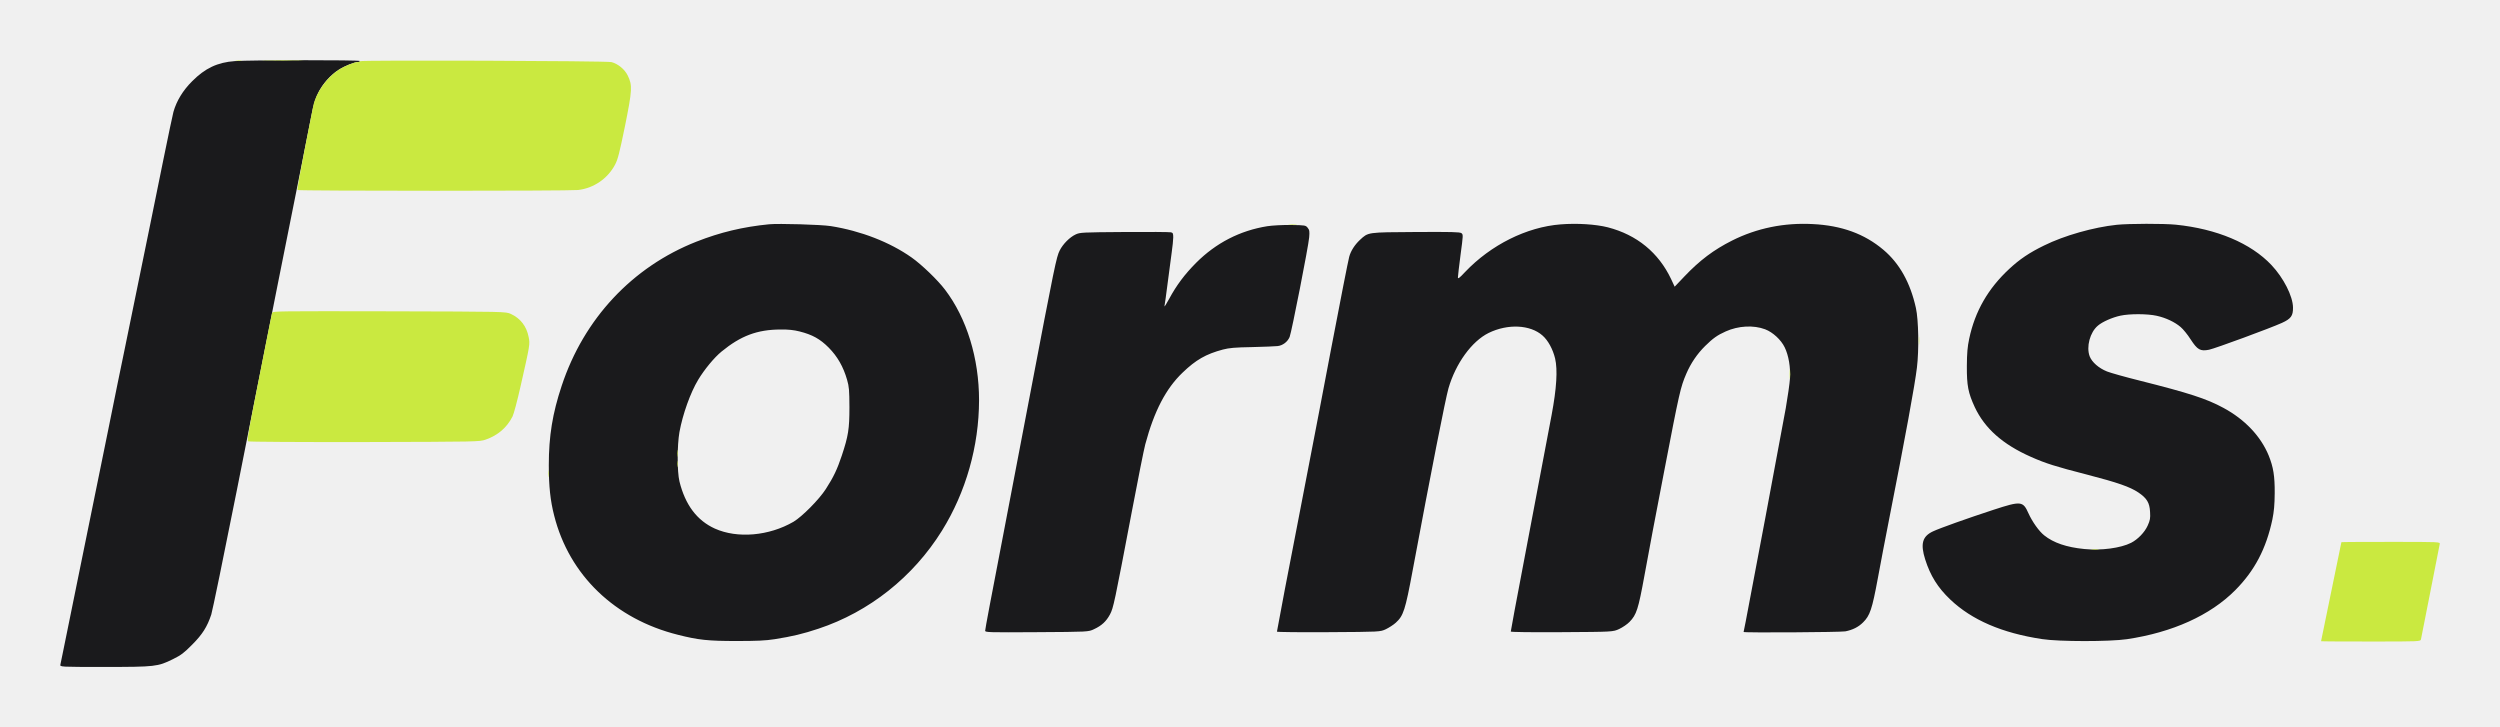
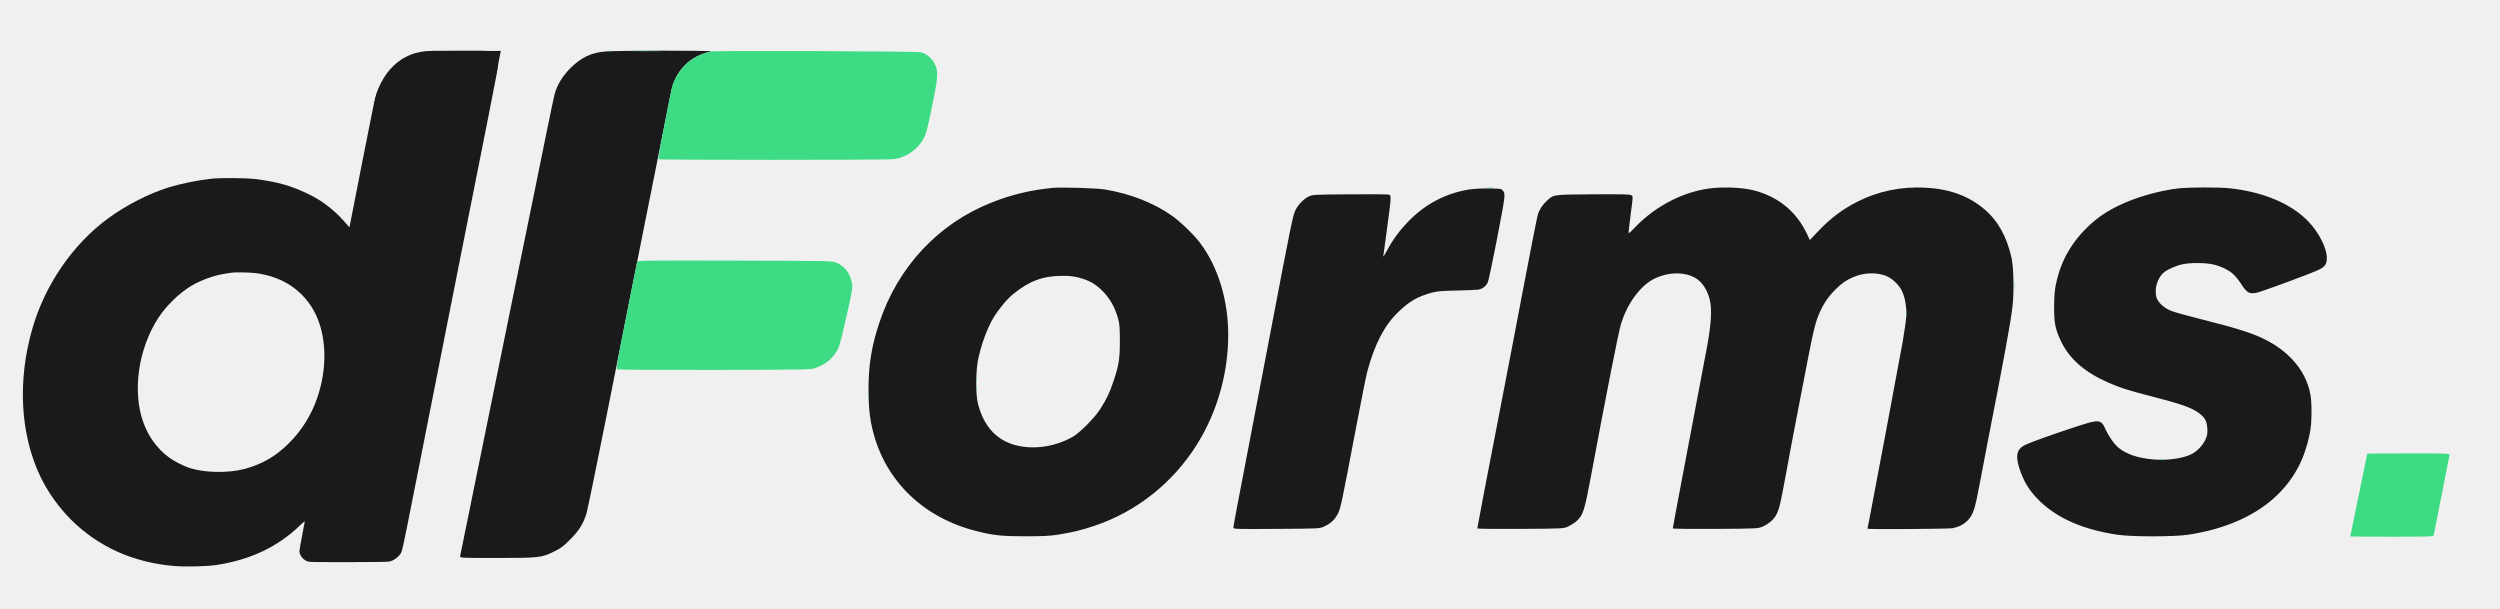
- <svg xmlns="http://www.w3.org/2000/svg" viewBox="0 0 2459 715" role="img">
-   <g transform="translate(0,715) scale(0.1,-0.1)">
-     <path d="M2310 6549 c-170 -12 -293 -70 -420 -198 -92 -92 -153 -193 -184 -301 -8 -30 -53 -244 -100 -475 -47 -231 -103 -508 -125 -615 -22 -107 -81 -395 -131 -640 -50 -245 -108 -530 -130 -635 -22 -104 -92 -446 -155 -760 -64 -313 -188 -921 -275 -1350 -87 -429 -166 -816 -175 -860 -9 -44 -18 -90 -21 -102 -4 -23 -4 -23 433 -23 502 0 524 3 673 76 81 40 109 61 190 143 101 101 148 176 188 296 11 33 124 582 251 1220 127 638 310 1561 407 2050 98 490 204 1021 236 1180 32 160 72 360 88 445 24 124 38 171 69 235 46 92 120 176 205 230 58 37 153 75 188 75 10 0 18 4 18 10 0 11 -1079 10 -1230 -1z M7565 4944 c-256 -25 -482 -79 -715 -171 -630 -248 -1107 -758 -1325 -1417 -91 -273 -127 -497 -127 -781 0 -209 15 -349 53 -497 148 -585 596 -1017 1218 -1172 200 -51 298 -61 576 -61 201 0 286 4 375 18 172 27 280 53 430 103 500 166 932 509 1215 964 236 380 364 831 365 1283 0 413 -121 807 -335 1088 -73 96 -229 246 -328 316 -214 151 -499 262 -795 309 -93 15 -513 27 -607 18z m299 -1054 c127 -32 202 -74 287 -159 86 -87 144 -188 181 -317 20 -69 22 -102 23 -269 0 -215 -11 -283 -75 -476 -45 -135 -81 -211 -157 -329 -67 -104 -234 -272 -318 -322 -241 -140 -552 -167 -774 -67 -176 80 -291 233 -348 464 -23 96 -23 354 0 485 32 175 107 386 184 514 62 103 158 219 230 278 189 155 351 216 579 217 80 1 132 -5 188 -19z M15350 4943 c-334 -26 -686 -202 -939 -468 -58 -62 -71 -71 -71 -53 0 13 12 113 26 222 26 195 27 199 8 213 -16 11 -94 13 -449 11 -482 -3 -465 -1 -549 -78 -51 -48 -89 -107 -105 -165 -12 -46 -84 -413 -177 -900 -36 -187 -90 -470 -120 -630 -72 -378 -165 -859 -214 -1110 -60 -302 -200 -1038 -200 -1048 0 -4 228 -7 508 -5 507 3 507 3 563 29 31 15 75 43 98 64 75 68 93 122 166 515 180 965 323 1689 352 1790 71 245 229 463 395 545 188 92 409 82 530 -25 55 -48 102 -135 124 -226 26 -111 15 -293 -34 -554 -43 -229 -171 -905 -253 -1335 -100 -527 -149 -787 -149 -797 0 -5 193 -8 503 -6 502 3 502 3 563 31 34 16 80 47 102 70 69 71 86 123 147 457 57 313 95 512 191 1010 154 801 163 839 220 973 45 105 108 197 186 274 75 74 119 106 202 143 124 56 274 64 388 21 76 -29 156 -103 192 -177 39 -79 59 -198 52 -308 -3 -49 -22 -179 -41 -290 -40 -224 -365 -1954 -395 -2103 -11 -52 -20 -97 -20 -99 0 -9 951 -3 1001 6 71 14 128 42 174 88 68 67 89 130 145 432 28 151 75 399 105 550 169 858 259 1350 280 1525 21 172 16 467 -10 585 -55 249 -161 439 -320 573 -186 157 -410 239 -695 253 -281 15 -550 -40 -793 -162 -181 -91 -319 -195 -470 -354 l-95 -100 -35 75 c-124 261 -337 435 -622 509 -118 30 -302 42 -465 29z M20821 4939 c-229 -24 -518 -106 -716 -204 -144 -70 -241 -136 -342 -230 -209 -194 -337 -417 -394 -687 -17 -81 -22 -139 -23 -268 -1 -194 13 -264 78 -405 99 -210 275 -366 553 -489 141 -63 245 -96 550 -174 304 -79 422 -120 506 -176 83 -56 111 -101 115 -192 4 -62 0 -81 -23 -133 -30 -67 -97 -136 -163 -170 -102 -52 -296 -78 -462 -61 -173 17 -302 61 -393 134 -51 40 -118 135 -155 217 -54 121 -73 123 -343 35 -260 -85 -529 -181 -597 -213 -104 -49 -124 -122 -76 -275 51 -161 124 -278 247 -395 212 -201 507 -329 902 -389 167 -26 665 -26 836 -1 448 67 818 234 1064 481 192 193 305 409 366 696 16 80 22 142 23 260 1 167 -13 255 -59 369 -78 190 -234 355 -445 469 -168 91 -339 146 -823 268 -141 35 -286 76 -322 90 -82 33 -148 91 -171 149 -35 94 3 237 81 302 44 38 142 81 221 98 92 20 267 19 357 -1 91 -20 179 -62 236 -111 24 -20 69 -75 98 -121 67 -103 95 -119 181 -102 62 13 605 213 717 264 90 41 110 70 109 151 -1 111 -93 292 -212 418 -203 215 -538 356 -941 397 -121 12 -459 11 -580 -1z M12465 4925 c-268 -43 -504 -164 -700 -360 -113 -114 -192 -219 -266 -356 -28 -52 -48 -83 -45 -69 3 14 17 115 31 225 14 110 32 246 40 303 8 56 15 123 15 147 0 38 -3 45 -22 50 -13 3 -219 5 -458 3 -417 -3 -437 -4 -480 -24 -58 -27 -125 -94 -157 -158 -32 -64 -47 -133 -299 -1456 -113 -591 -230 -1203 -260 -1360 -114 -590 -174 -908 -174 -924 0 -16 36 -17 508 -14 507 3 507 3 562 29 76 35 121 77 158 146 34 65 42 103 217 1023 58 305 116 598 130 650 88 328 203 548 367 705 131 126 229 182 397 227 62 16 116 21 286 24 116 3 229 7 252 10 51 6 98 42 118 90 19 47 185 892 192 979 5 60 3 73 -15 95 -20 24 -24 25 -164 27 -84 1 -180 -4 -233 -12z" fill="#1a1a1c" />
-     <path d="M2323 6553 c15 -2 37 -2 50 0 12 2 0 4 -28 4 -27 0 -38 -2 -22 -4z M2613 6553 c92 -2 242 -2 335 0 92 1 16 3 -168 3 -184 0 -260 -2 -167 -3z M3540 6548 c0 -5 -8 -8 -18 -8 -35 0 -130 -38 -188 -75 -121 -77 -227 -228 -253 -357 -6 -29 -44 -226 -86 -437 -41 -211 -73 -387 -69 -390 10 -10 2671 -10 2759 0 153 17 291 111 364 248 28 53 43 111 98 379 72 358 75 402 27 500 -30 61 -95 114 -159 131 -47 13 -2475 21 -2475 9z M12677 4943 c18 -2 50 -2 70 0 21 2 7 4 -32 4 -38 0 -55 -2 -38 -4z M2676 4073 c-2 -10 -30 -144 -60 -298 -30 -154 -85 -432 -122 -619 -54 -278 -64 -340 -53 -347 8 -5 499 -8 1144 -7 1125 3 1130 3 1192 24 119 41 209 118 264 227 12 22 47 155 79 296 93 411 94 415 80 485 -20 106 -81 185 -175 228 -50 23 -50 23 -1197 26 -1090 2 -1147 2 -1152 -15z M18873 3800 c0 -36 2 -50 4 -32 2 17 2 47 0 65 -2 17 -4 3 -4 -33z M17603 3470 c0 -41 2 -58 4 -37 2 20 2 54 0 75 -2 20 -4 3 -4 -38z M6663 2690 c0 -30 2 -43 4 -27 2 15 2 39 0 55 -2 15 -4 2 -4 -28z M6663 2585 c0 -27 2 -38 4 -22 2 15 2 37 0 50 -2 12 -4 0 -4 -28z M5393 2490 c0 -30 2 -43 4 -27 2 15 2 39 0 55 -2 15 -4 2 -4 -28z M23030 1817 c0 -1 -45 -221 -100 -487 -55 -266 -100 -486 -100 -487 0 -2 220 -3 489 -3 489 0 489 0 494 23 3 12 44 222 92 467 48 245 89 455 92 468 5 22 5 22 -481 22 -267 0 -486 -1 -486 -3z M20578 1743 c18 -2 45 -2 60 0 15 2 0 4 -33 4 -33 0 -45 -2 -27 -4z" fill="#cae940" />
+ <svg xmlns="http://www.w3.org/2000/svg" viewBox="0 0 2941.092 715.8" role="img">
+   <defs>
+     <mask id="pincel-dforms_wordmark" maskUnits="userSpaceOnUse" x="-600" y="-100" width="1900" height="900">
+       <g transform="translate(-461.564 -0.4)">
+         <rect x="-100" y="-100" width="1400" height="900" fill="#fff" />
+         <path d="M508.95 59.90 C474.95 59.90 452.75 83.90 444.65 119.90 L414.65 119.90 L414.65 29.90 L508.95 29.90 Z" fill="#000" />
+       </g>
+     </mask>
+   </defs>
+   <g id="d" transform="translate(59.65 59.65) scale(1.007492) translate(-59.65 -59.65)">
+     <g transform="translate(461.564 0.4)">
+       <g transform="translate(123.865 59.500) scale(1.0619) translate(-123.865 -59.500)">
+         <g mask="url(#pincel-dforms_wordmark)">
+           <g transform="translate(-401.914 59.25) scale(0.587166)">
+             <g transform="translate(0,966) scale(0.1,-0.1)">
+               <path d="M7266 9643 c-235 -50 -438 -210 -551 -433 -46 -91 -61 -146 -129 -482 -79 -387 -380 -1915 -431 -2182 -20 -105 -37 -191 -39 -193 -1 -2 -23 23 -48 54 -25 32 -88 100 -139 152 -183 182 -365 312 -589 420 -336 160 -573 226 -1000 278 -175 21 -632 24 -810 5 -259 -28 -568 -91 -805 -164 -361 -112 -793 -333 -1128 -578 -661 -484 -1186 -1249 -1421 -2073 -279 -972 -223 -1977 152 -2761 140 -292 340 -573 572 -806 514 -513 1175 -809 1944 -871 210 -17 611 -7 781 19 640 99 1148 339 1568 744 48 46 87 79 87 72 0 -7 -22 -127 -50 -267 -27 -140 -50 -269 -50 -288 1 -87 82 -180 175 -199 35 -7 285 -10 776 -8 724 3 724 3 781 26 70 28 146 95 175 154 15 30 54 204 118 529 53 266 158 799 235 1184 76 385 191 966 255 1290 64 325 176 894 250 1265 74 371 236 1188 360 1815 124 627 309 1558 411 2068 124 622 185 950 185 992 0 105 -51 194 -134 234 -43 21 -54 21 -738 20 -574 0 -706 -3 -763 -16z m-2909 -4148 c510 -63 909 -333 1120 -757 214 -430 227 -1029 36 -1582 -112 -326 -303 -627 -544 -861 -222 -215 -429 -342 -704 -434 -167 -56 -317 -81 -516 -88 -237 -8 -465 19 -640 77 -107 35 -280 125 -370 191 -455 337 -656 915 -564 1619 46 353 183 726 368 1005 150 225 380 449 602 585 186 114 446 207 675 239 41 6 86 13 100 15 67 9 329 4 437 -9z" fill="#1a1a1c" />
+             </g>
+           </g>
+         </g>
+       </g>
+     </g>
+     <path transform="translate(585.429 59.900) scale(1.0619) translate(-585.429 -59.900)" d="M585.23 59.90 L579.38 89.90 L534.38 89.90 L540.23 59.90 Z" fill="#1a1a1c" />
+   </g>
+   <g transform="translate(481.942 0.4)">
+     <g transform="translate(0,715) scale(0.1,-0.1)">
+       <path d="M2310 6549 c-170 -12 -293 -70 -420 -198 -92 -92 -153 -193 -184 -301 -8 -30 -53 -244 -100 -475 -47 -231 -103 -508 -125 -615 -22 -107 -81 -395 -131 -640 -50 -245 -108 -530 -130 -635 -22 -104 -92 -446 -155 -760 -64 -313 -188 -921 -275 -1350 -87 -429 -166 -816 -175 -860 -9 -44 -18 -90 -21 -102 -4 -23 -4 -23 433 -23 502 0 524 3 673 76 81 40 109 61 190 143 101 101 148 176 188 296 11 33 124 582 251 1220 127 638 310 1561 407 2050 98 490 204 1021 236 1180 32 160 72 360 88 445 24 124 38 171 69 235 46 92 120 176 205 230 58 37 153 75 188 75 10 0 18 4 18 10 0 11 -1079 10 -1230 -1z M7565 4944 c-256 -25 -482 -79 -715 -171 -630 -248 -1107 -758 -1325 -1417 -91 -273 -127 -497 -127 -781 0 -209 15 -349 53 -497 148 -585 596 -1017 1218 -1172 200 -51 298 -61 576 -61 201 0 286 4 375 18 172 27 280 53 430 103 500 166 932 509 1215 964 236 380 364 831 365 1283 0 413 -121 807 -335 1088 -73 96 -229 246 -328 316 -214 151 -499 262 -795 309 -93 15 -513 27 -607 18z m299 -1054 c127 -32 202 -74 287 -159 86 -87 144 -188 181 -317 20 -69 22 -102 23 -269 0 -215 -11 -283 -75 -476 -45 -135 -81 -211 -157 -329 -67 -104 -234 -272 -318 -322 -241 -140 -552 -167 -774 -67 -176 80 -291 233 -348 464 -23 96 -23 354 0 485 32 175 107 386 184 514 62 103 158 219 230 278 189 155 351 216 579 217 80 1 132 -5 188 -19z M15350 4943 c-334 -26 -686 -202 -939 -468 -58 -62 -71 -71 -71 -53 0 13 12 113 26 222 26 195 27 199 8 213 -16 11 -94 13 -449 11 -482 -3 -465 -1 -549 -78 -51 -48 -89 -107 -105 -165 -12 -46 -84 -413 -177 -900 -36 -187 -90 -470 -120 -630 -72 -378 -165 -859 -214 -1110 -60 -302 -200 -1038 -200 -1048 0 -4 228 -7 508 -5 507 3 507 3 563 29 31 15 75 43 98 64 75 68 93 122 166 515 180 965 323 1689 352 1790 71 245 229 463 395 545 188 92 409 82 530 -25 55 -48 102 -135 124 -226 26 -111 15 -293 -34 -554 -43 -229 -171 -905 -253 -1335 -100 -527 -149 -787 -149 -797 0 -5 193 -8 503 -6 502 3 502 3 563 31 34 16 80 47 102 70 69 71 86 123 147 457 57 313 95 512 191 1010 154 801 163 839 220 973 45 105 108 197 186 274 75 74 119 106 202 143 124 56 274 64 388 21 76 -29 156 -103 192 -177 39 -79 59 -198 52 -308 -3 -49 -22 -179 -41 -290 -40 -224 -365 -1954 -395 -2103 -11 -52 -20 -97 -20 -99 0 -9 951 -3 1001 6 71 14 128 42 174 88 68 67 89 130 145 432 28 151 75 399 105 550 169 858 259 1350 280 1525 21 172 16 467 -10 585 -55 249 -161 439 -320 573 -186 157 -410 239 -695 253 -281 15 -550 -40 -793 -162 -181 -91 -319 -195 -470 -354 l-95 -100 -35 75 c-124 261 -337 435 -622 509 -118 30 -302 42 -465 29z M20821 4939 c-229 -24 -518 -106 -716 -204 -144 -70 -241 -136 -342 -230 -209 -194 -337 -417 -394 -687 -17 -81 -22 -139 -23 -268 -1 -194 13 -264 78 -405 99 -210 275 -366 553 -489 141 -63 245 -96 550 -174 304 -79 422 -120 506 -176 83 -56 111 -101 115 -192 4 -62 0 -81 -23 -133 -30 -67 -97 -136 -163 -170 -102 -52 -296 -78 -462 -61 -173 17 -302 61 -393 134 -51 40 -118 135 -155 217 -54 121 -73 123 -343 35 -260 -85 -529 -181 -597 -213 -104 -49 -124 -122 -76 -275 51 -161 124 -278 247 -395 212 -201 507 -329 902 -389 167 -26 665 -26 836 -1 448 67 818 234 1064 481 192 193 305 409 366 696 16 80 22 142 23 260 1 167 -13 255 -59 369 -78 190 -234 355 -445 469 -168 91 -339 146 -823 268 -141 35 -286 76 -322 90 -82 33 -148 91 -171 149 -35 94 3 237 81 302 44 38 142 81 221 98 92 20 267 19 357 -1 91 -20 179 -62 236 -111 24 -20 69 -75 98 -121 67 -103 95 -119 181 -102 62 13 605 213 717 264 90 41 110 70 109 151 -1 111 -93 292 -212 418 -203 215 -538 356 -941 397 -121 12 -459 11 -580 -1z M12465 4925 c-268 -43 -504 -164 -700 -360 -113 -114 -192 -219 -266 -356 -28 -52 -48 -83 -45 -69 3 14 17 115 31 225 14 110 32 246 40 303 8 56 15 123 15 147 0 38 -3 45 -22 50 -13 3 -219 5 -458 3 -417 -3 -437 -4 -480 -24 -58 -27 -125 -94 -157 -158 -32 -64 -47 -133 -299 -1456 -113 -591 -230 -1203 -260 -1360 -114 -590 -174 -908 -174 -924 0 -16 36 -17 508 -14 507 3 507 3 562 29 76 35 121 77 158 146 34 65 42 103 217 1023 58 305 116 598 130 650 88 328 203 548 367 705 131 126 229 182 397 227 62 16 116 21 286 24 116 3 229 7 252 10 51 6 98 42 118 90 19 47 185 892 192 979 5 60 3 73 -15 95 -20 24 -24 25 -164 27 -84 1 -180 -4 -233 -12z" fill="#1a1a1c" />
+       <path d="M2323 6553 c15 -2 37 -2 50 0 12 2 0 4 -28 4 -27 0 -38 -2 -22 -4z M2613 6553 c92 -2 242 -2 335 0 92 1 16 3 -168 3 -184 0 -260 -2 -167 -3z M3540 6548 c0 -5 -8 -8 -18 -8 -35 0 -130 -38 -188 -75 -121 -77 -227 -228 -253 -357 -6 -29 -44 -226 -86 -437 -41 -211 -73 -387 -69 -390 10 -10 2671 -10 2759 0 153 17 291 111 364 248 28 53 43 111 98 379 72 358 75 402 27 500 -30 61 -95 114 -159 131 -47 13 -2475 21 -2475 9z M12677 4943 c18 -2 50 -2 70 0 21 2 7 4 -32 4 -38 0 -55 -2 -38 -4z M2676 4073 c-2 -10 -30 -144 -60 -298 -30 -154 -85 -432 -122 -619 -54 -278 -64 -340 -53 -347 8 -5 499 -8 1144 -7 1125 3 1130 3 1192 24 119 41 209 118 264 227 12 22 47 155 79 296 93 411 94 415 80 485 -20 106 -81 185 -175 228 -50 23 -50 23 -1197 26 -1090 2 -1147 2 -1152 -15z M18873 3800 c0 -36 2 -50 4 -32 2 17 2 47 0 65 -2 17 -4 3 -4 -33z M17603 3470 c0 -41 2 -58 4 -37 2 20 2 54 0 75 -2 20 -4 3 -4 -38z M6663 2690 c0 -30 2 -43 4 -27 2 15 2 39 0 55 -2 15 -4 2 -4 -28z M6663 2585 c0 -27 2 -38 4 -22 2 15 2 37 0 50 -2 12 -4 0 -4 -28z M5393 2490 c0 -30 2 -43 4 -27 2 15 2 39 0 55 -2 15 -4 2 -4 -28z M23030 1817 c0 -1 -45 -221 -100 -487 -55 -266 -100 -486 -100 -487 0 -2 220 -3 489 -3 489 0 489 0 494 23 3 12 44 222 92 467 48 245 89 455 92 468 5 22 5 22 -481 22 -267 0 -486 -1 -486 -3z M20578 1743 c18 -2 45 -2 60 0 15 2 0 4 -33 4 -33 0 -45 -2 -27 -4z" fill="#3ddc84" />
+     </g>
  </g>
</svg>
